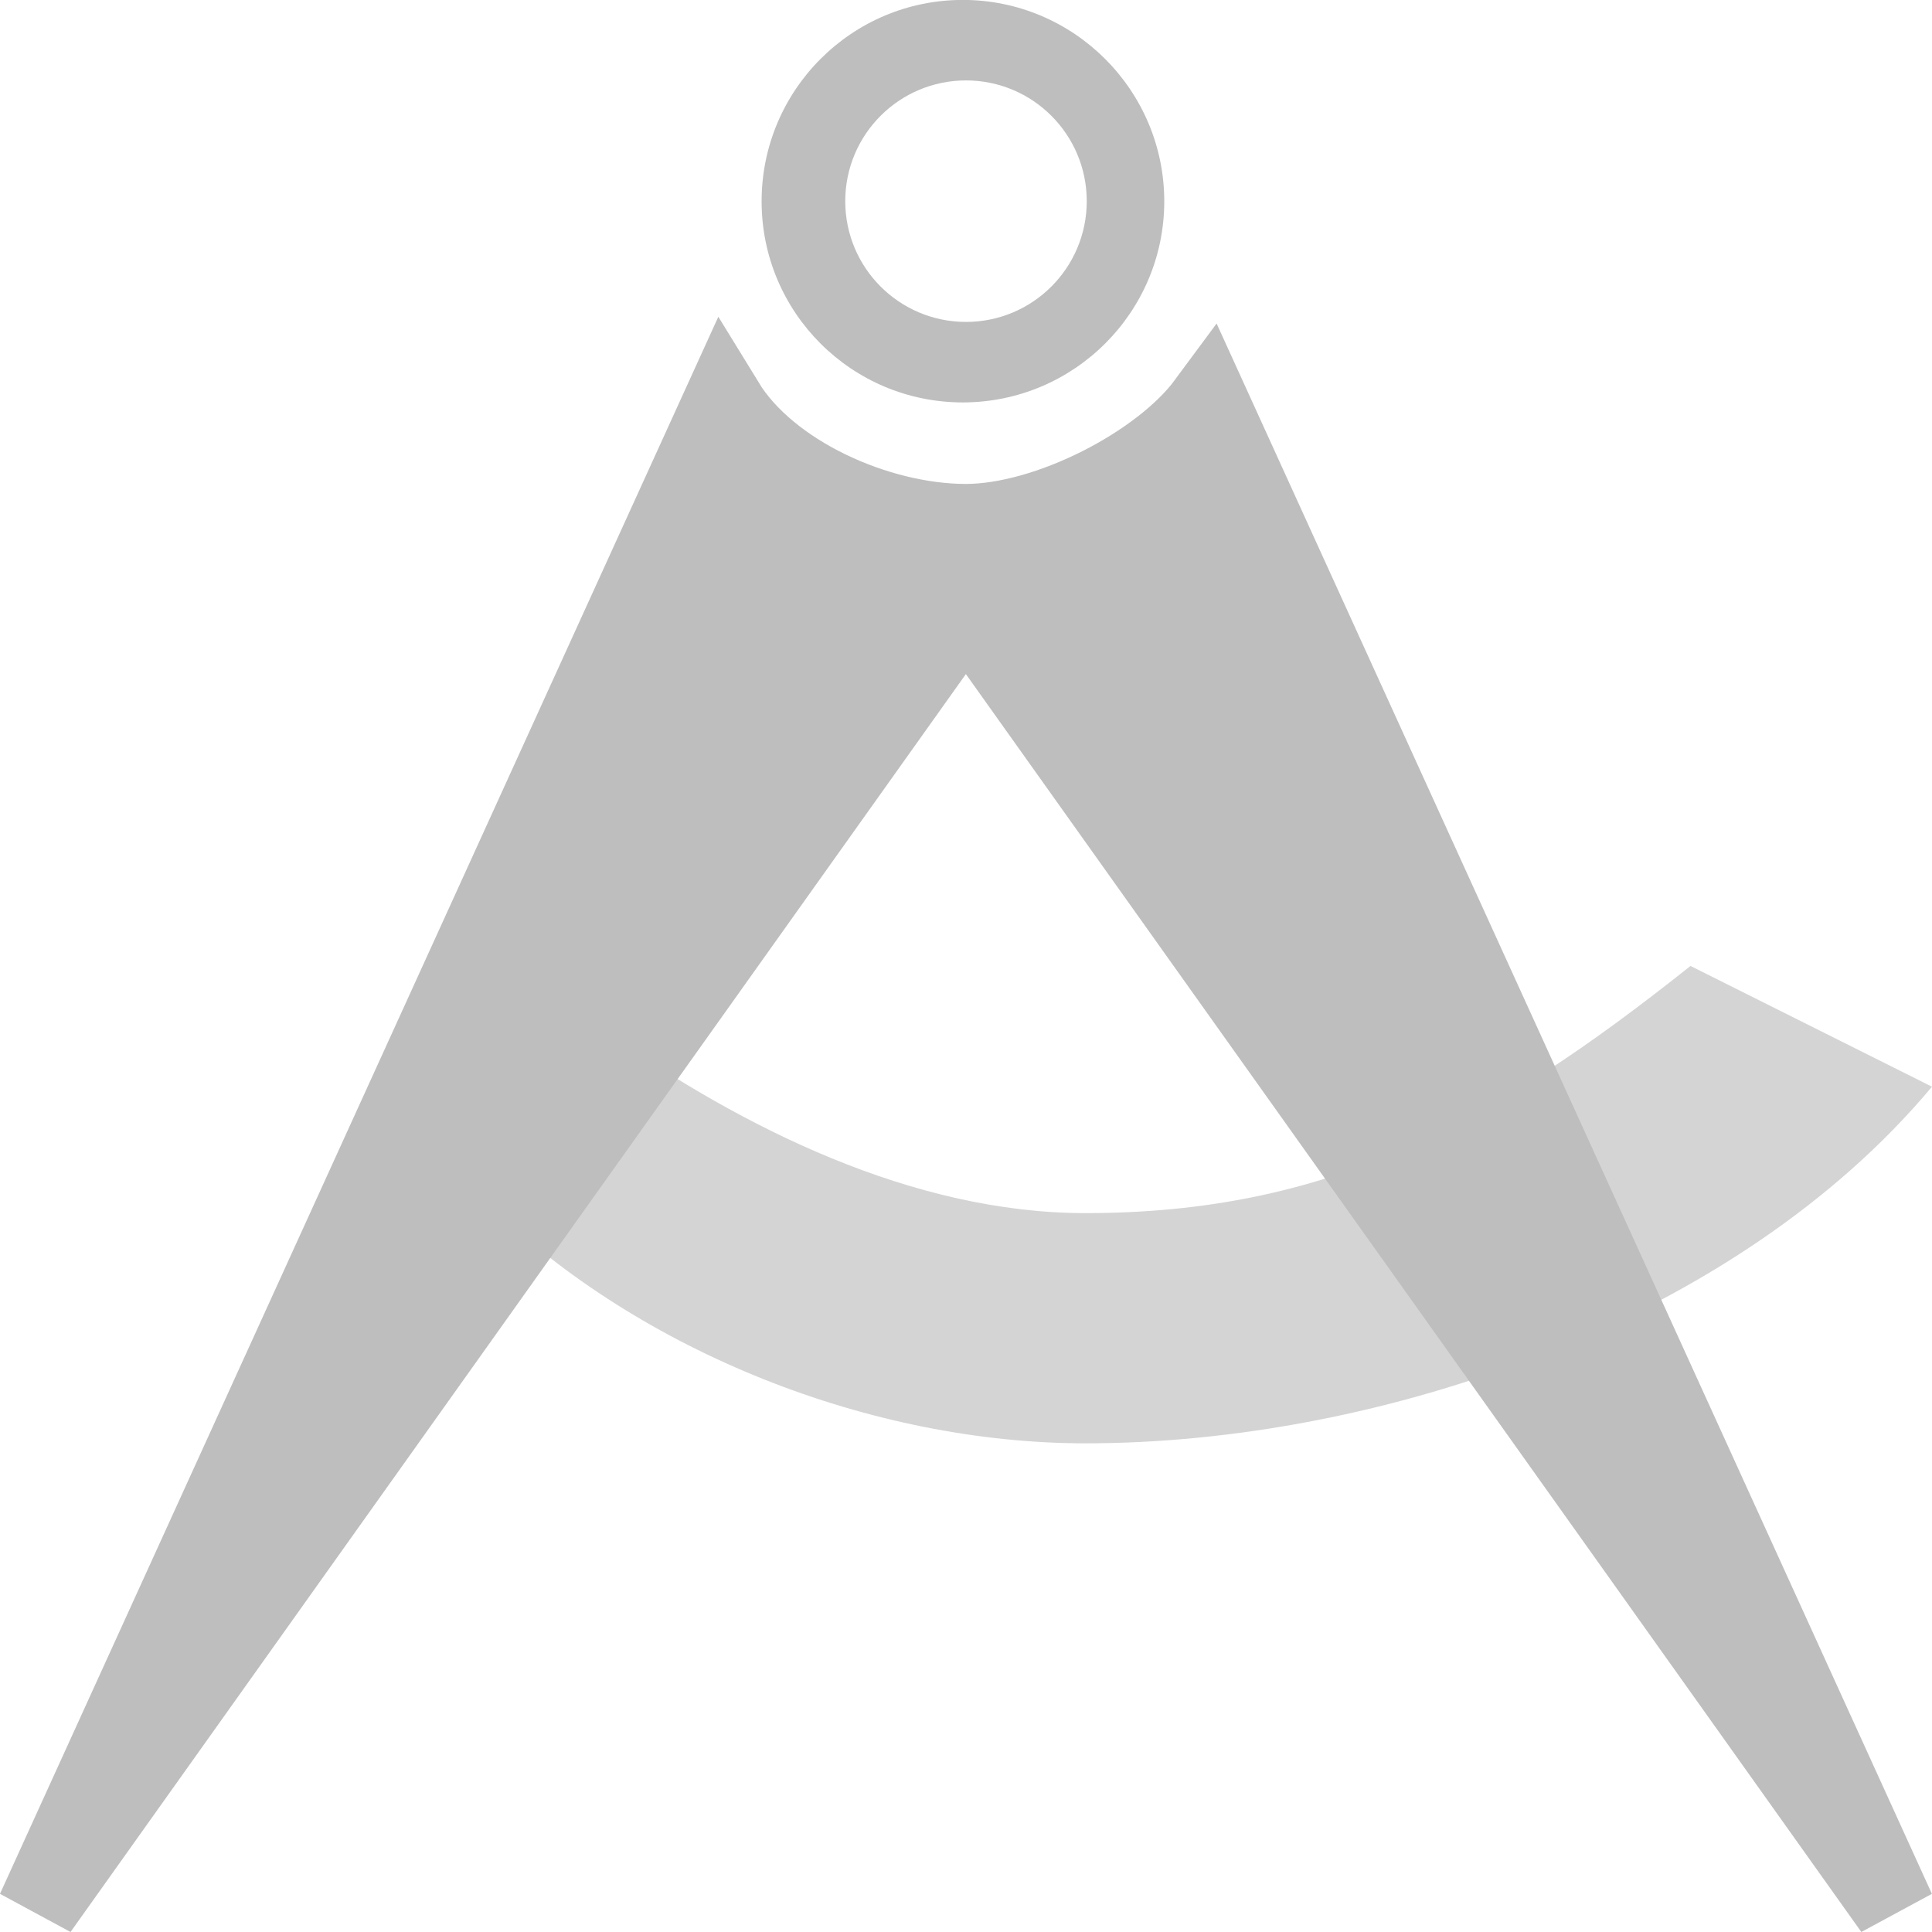
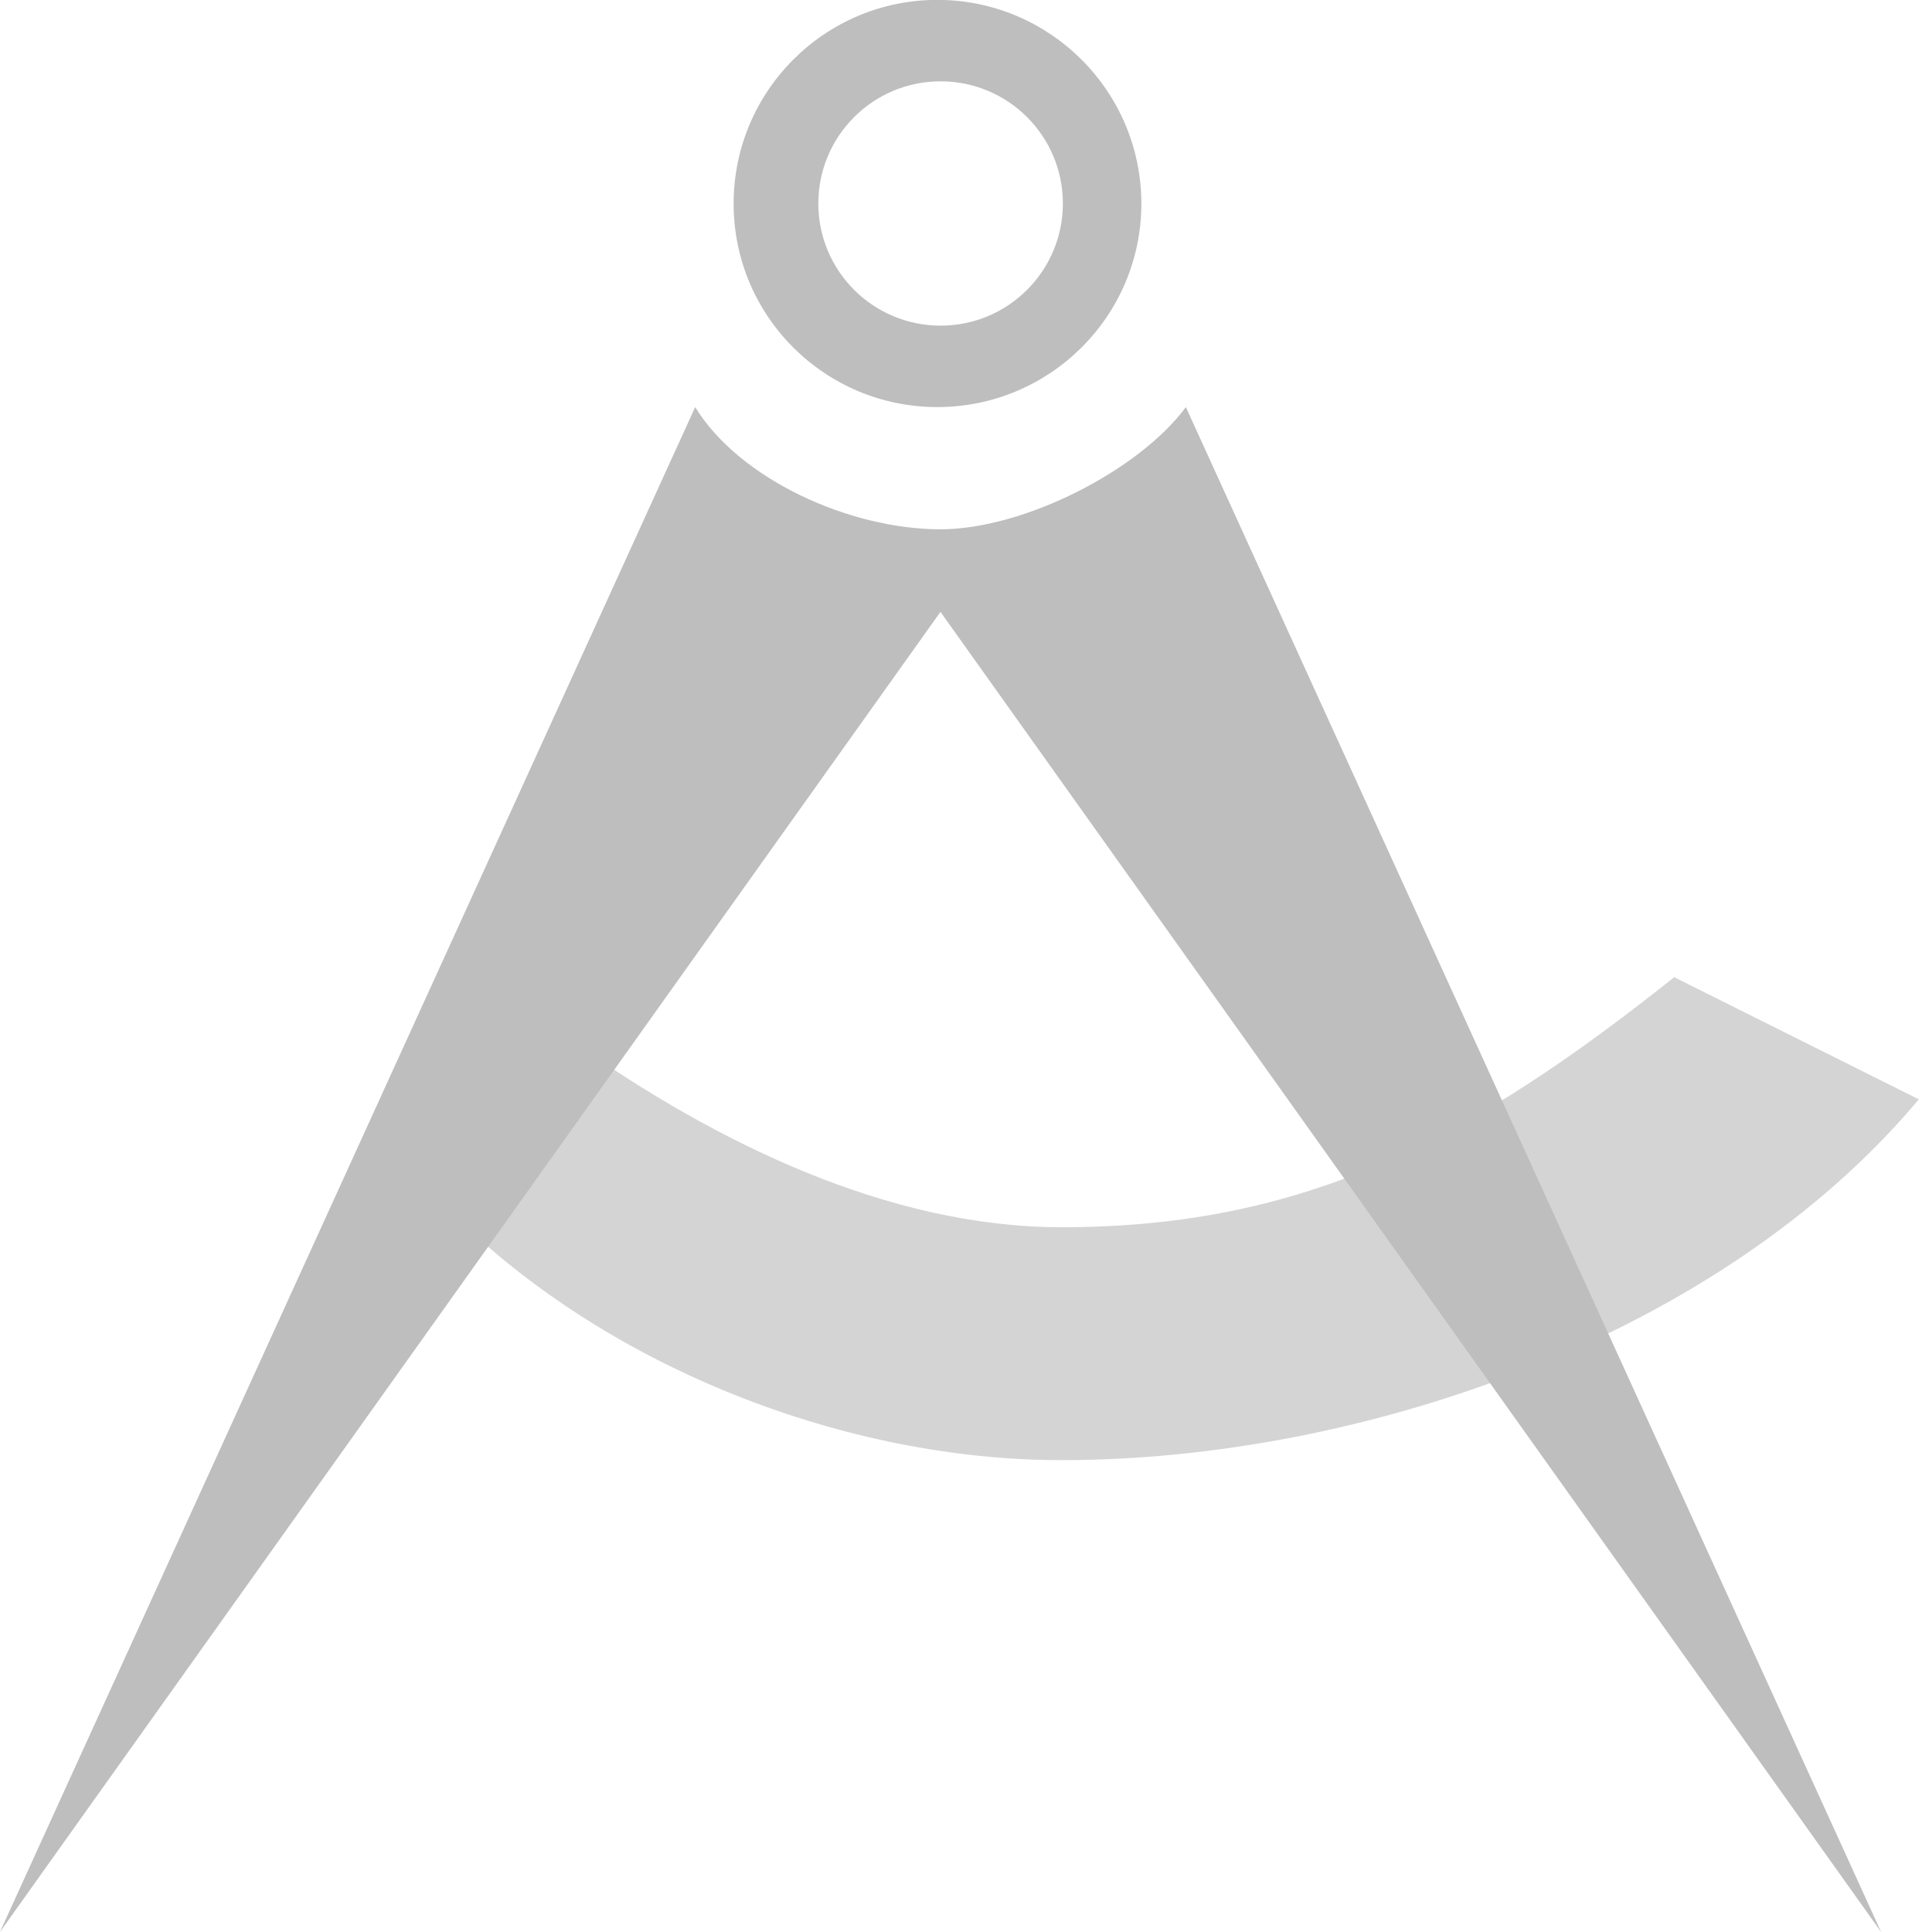
- <svg xmlns="http://www.w3.org/2000/svg" width="24" height="24" viewBox="0 0 24 24" id="svg30571" version="1.1">
-   <defs id="defs30573" />
-   <g id="layer1" transform="translate(0,-1028.362)">
-     <g id="g4368" transform="matrix(1.484503,0,0,1.493117,0.1230209,-519.0265)">
-       <g transform="matrix(0.9747898,0,0,0.9696544,0.201676,31.80655)" id="g4219">
-         <g id="g4231" transform="matrix(0.01814573,0,0,0.01950115,8.918827,1025.495)" style="fill:#729fcf">
-           <path style="opacity:0.66;fill:#bebebe;fill-opacity:1;stroke:none;stroke-width:23.58;stroke-linecap:butt;stroke-linejoin:miter;stroke-miterlimit:4;stroke-dasharray:none;stroke-dashoffset:0;stroke-opacity:1" id="path2826" d="M 292.141,962.589 C 197.287,1032.856 120.223,1071.339 5.899,1071.339 c -81.73,0 -162.437,-37.684 -226.139,-79.326 l -56.535,75.162 c 72.194,65.497 181.709,105.456 282.673,105.456 140.123,0 307.821,-53.826 400.501,-156.914 z" />
-           <path style="fill:#bebebe;fill-opacity:1;fill-rule:evenodd;stroke:#bebebe;stroke-width:0.698;stroke-linecap:butt;stroke-linejoin:miter;stroke-miterlimit:4;stroke-dasharray:none;stroke-opacity:1" d="M 5.618,2.596 -0.286,15.985 7.701,4.394 15.689,15.985 9.785,2.596 C 9.389,3.15 8.413,3.668 7.701,3.669 6.927,3.668 5.994,3.23 5.618,2.596 Z" transform="matrix(55.01237,0,0,49.53023,-474.3103,586.0813)" id="path1305" />
+ <svg xmlns="http://www.w3.org/2000/svg" xmlns:ns2="http://www.openswatchbook.org/uri/2009/osb" xmlns:xlink="http://www.w3.org/1999/xlink" width="23.559" height="23.723" viewBox="0 0 23.559 23.723" id="svg30571" version="1.1">
+   <defs id="defs30573">
+     <linearGradient xlink:href="#linearGradient19282-4" id="linearGradient23372" x1="-0.083" y1="1044.385" x2="16.084" y2="1044.385" gradientUnits="userSpaceOnUse" />
+     <linearGradient id="linearGradient19282-4" ns2:paint="solid" gradientTransform="matrix(0.2366796,0,0,0.2030457,-208.2964,97.78276)">
+       <stop style="stop-color:#bebebe;stop-opacity:1;" offset="0" id="stop19284-0" />
+     </linearGradient>
+     <linearGradient xlink:href="#linearGradient19282-4" id="linearGradient17992" gradientUnits="userSpaceOnUse" x1="-0.083" y1="1044.385" x2="16.084" y2="1044.385" />
+     <linearGradient xlink:href="#linearGradient19282-4" id="linearGradient17994" gradientUnits="userSpaceOnUse" x1="-0.083" y1="1044.385" x2="16.084" y2="1044.385" />
+     <linearGradient xlink:href="#linearGradient19282-4" id="linearGradient17996" gradientUnits="userSpaceOnUse" x1="-0.083" y1="1044.385" x2="16.084" y2="1044.385" />
+     <linearGradient xlink:href="#linearGradient19282-4" id="linearGradient17998" gradientUnits="userSpaceOnUse" x1="-0.083" y1="1044.385" x2="16.084" y2="1044.385" />
+     <linearGradient xlink:href="#linearGradient19282-4" id="linearGradient18000" gradientUnits="userSpaceOnUse" x1="-0.083" y1="1044.385" x2="16.084" y2="1044.385" />
+   </defs>
+   <g id="layer1" transform="translate(4.5056,-1027.184)">
+     <g id="gimp-tool-measure-24" transform="matrix(1.485802,0,0,1.493117,-4.844248,-520.205)" style="display:inline;fill:url(#linearGradient23372);fill-opacity:1">
+       <g transform="matrix(0.9747898,0,0,0.9696544,0.201676,31.80655)" id="g4219-5" style="fill:url(#linearGradient18000);fill-opacity:1">
+         <g id="g4231-5" transform="matrix(0.01814573,0,0,0.01950115,8.918827,1025.495)" style="fill:url(#linearGradient17996);fill-opacity:1">
+           <path style="opacity:0.66;fill:url(#linearGradient17992);fill-opacity:1;stroke:none;stroke-width:23.58;stroke-linecap:butt;stroke-linejoin:miter;stroke-miterlimit:4;stroke-dasharray:none;stroke-dashoffset:0;stroke-opacity:1" id="path2826-8" d="M 292.141,962.589 C 197.287,1032.856 120.223,1071.339 5.899,1071.339 c -81.73,0 -162.437,-37.684 -226.139,-79.326 l -56.535,75.162 c 72.194,65.497 181.709,105.456 282.673,105.456 140.123,0 307.821,-53.826 400.501,-156.914 z" />
+           <path style="fill:url(#linearGradient17994);fill-opacity:1;fill-rule:evenodd;stroke:none;stroke-width:0.698;stroke-linecap:butt;stroke-linejoin:miter;stroke-miterlimit:4;stroke-dasharray:none;stroke-opacity:1" d="M 5.618,2.596 -0.286,15.985 7.701,4.394 15.689,15.985 9.785,2.596 C 9.389,3.15 8.413,3.668 7.701,3.669 6.927,3.668 5.994,3.23 5.618,2.596 Z" transform="matrix(55.01237,0,0,49.53023,-474.3103,586.0813)" id="path1305-1" />
        </g>
-         <path style="opacity:1;fill:#bebebe;fill-opacity:1;stroke:none;stroke-width:0.675;stroke-linecap:round;stroke-miterlimit:4;stroke-dasharray:none;stroke-opacity:1" d="M 11.961 0 C 10.58 -0 9.461 1.121 9.461 2.502 C 9.461 3.883 10.58 5 11.961 5 C 13.341 4.999 14.462 3.882 14.463 2.502 C 14.462 1.122 13.341 0.001 11.961 0 z M 12 1 A 1.5 1.5 0 0 1 13.5 2.5 A 1.5 1.5 0 0 1 12 4 A 1.5 1.5 0 0 1 10.5 2.5 A 1.5 1.5 0 0 1 12 1 z " transform="matrix(0.6910478,0,0,0.6906994,-0.2919052,1035.978)" id="path4216" />
+         <path style="opacity:1;fill:url(#linearGradient17998);fill-opacity:1;stroke:none;stroke-width:0.675;stroke-linecap:round;stroke-miterlimit:4;stroke-dasharray:none;stroke-opacity:1" d="M 11.961,0 C 10.58,-4.3434234e-4 9.461,1.121 9.461,2.502 9.461,3.883 10.58,5 11.961,5 13.341,4.999 14.462,3.882 14.463,2.502 14.462,1.122 13.341,0.001 11.961,0 Z M 12,1 A 1.5,1.5 0 0 1 13.5,2.5 1.5,1.5 0 0 1 12,4 1.5,1.5 0 0 1 10.5,2.5 1.5,1.5 0 0 1 12,1 Z" transform="matrix(0.6910478,0,0,0.6906994,-0.2919052,1035.978)" id="path4216-2" />
      </g>
    </g>
  </g>
</svg>
